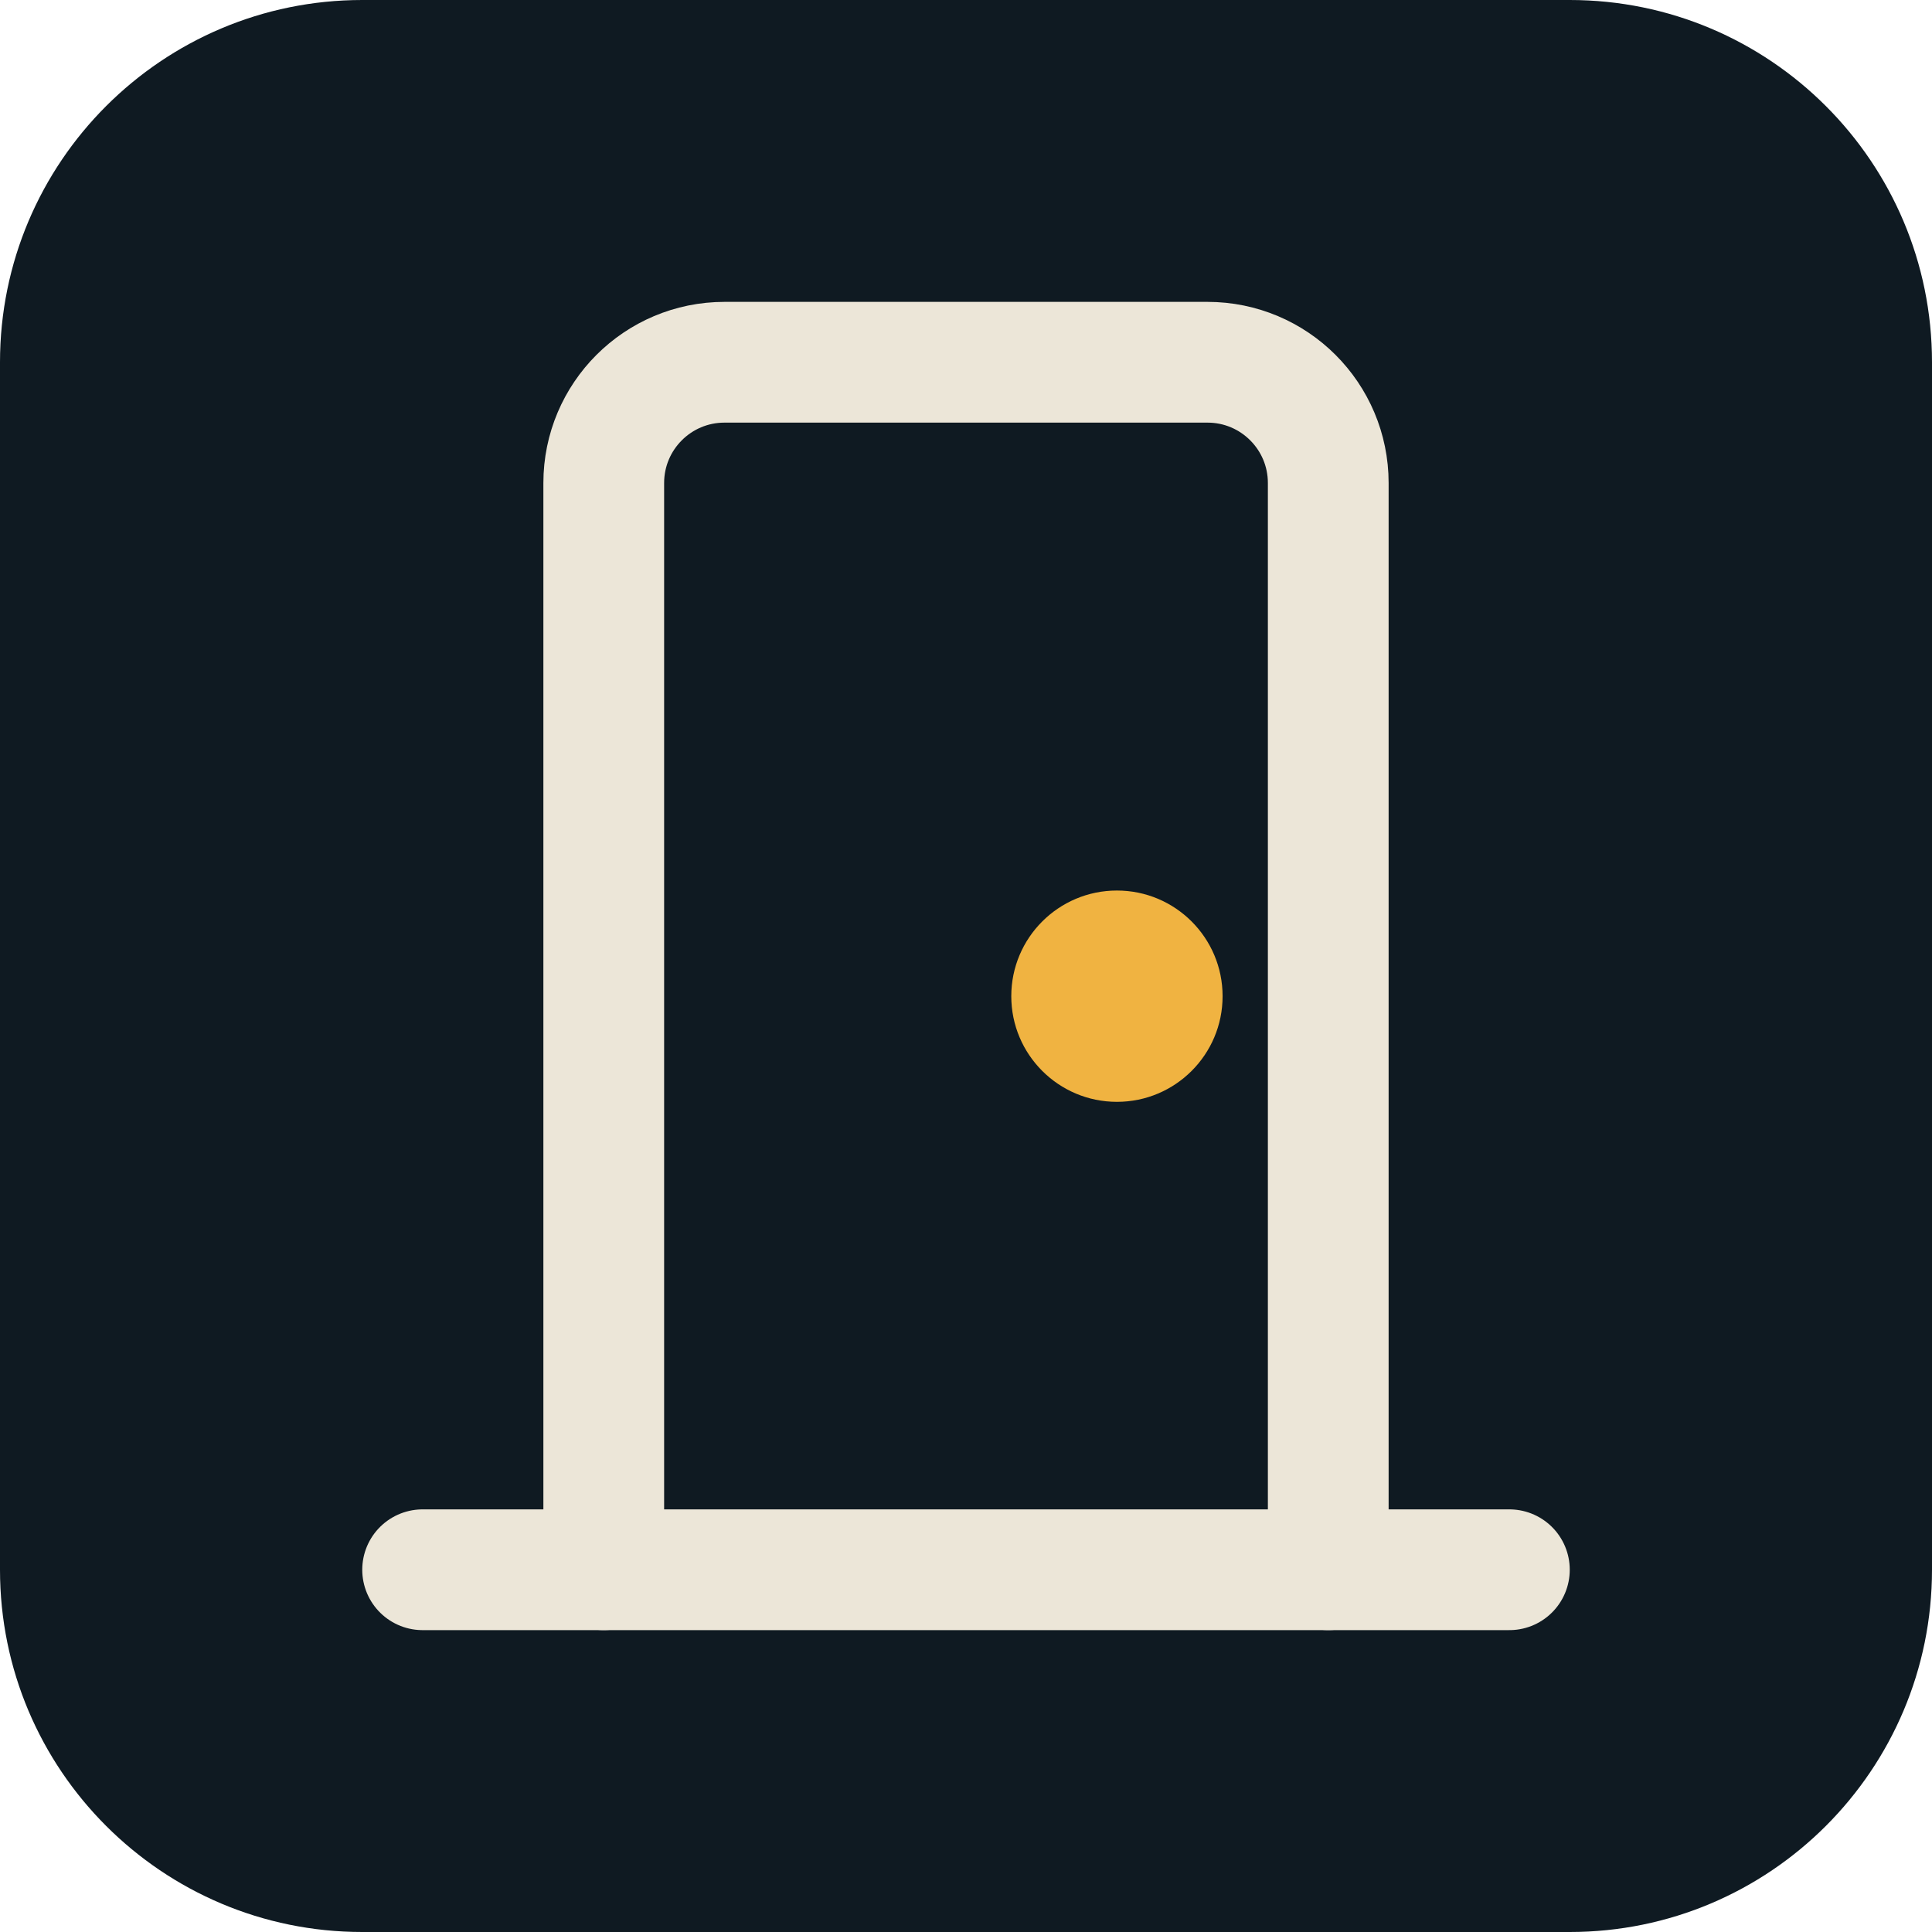
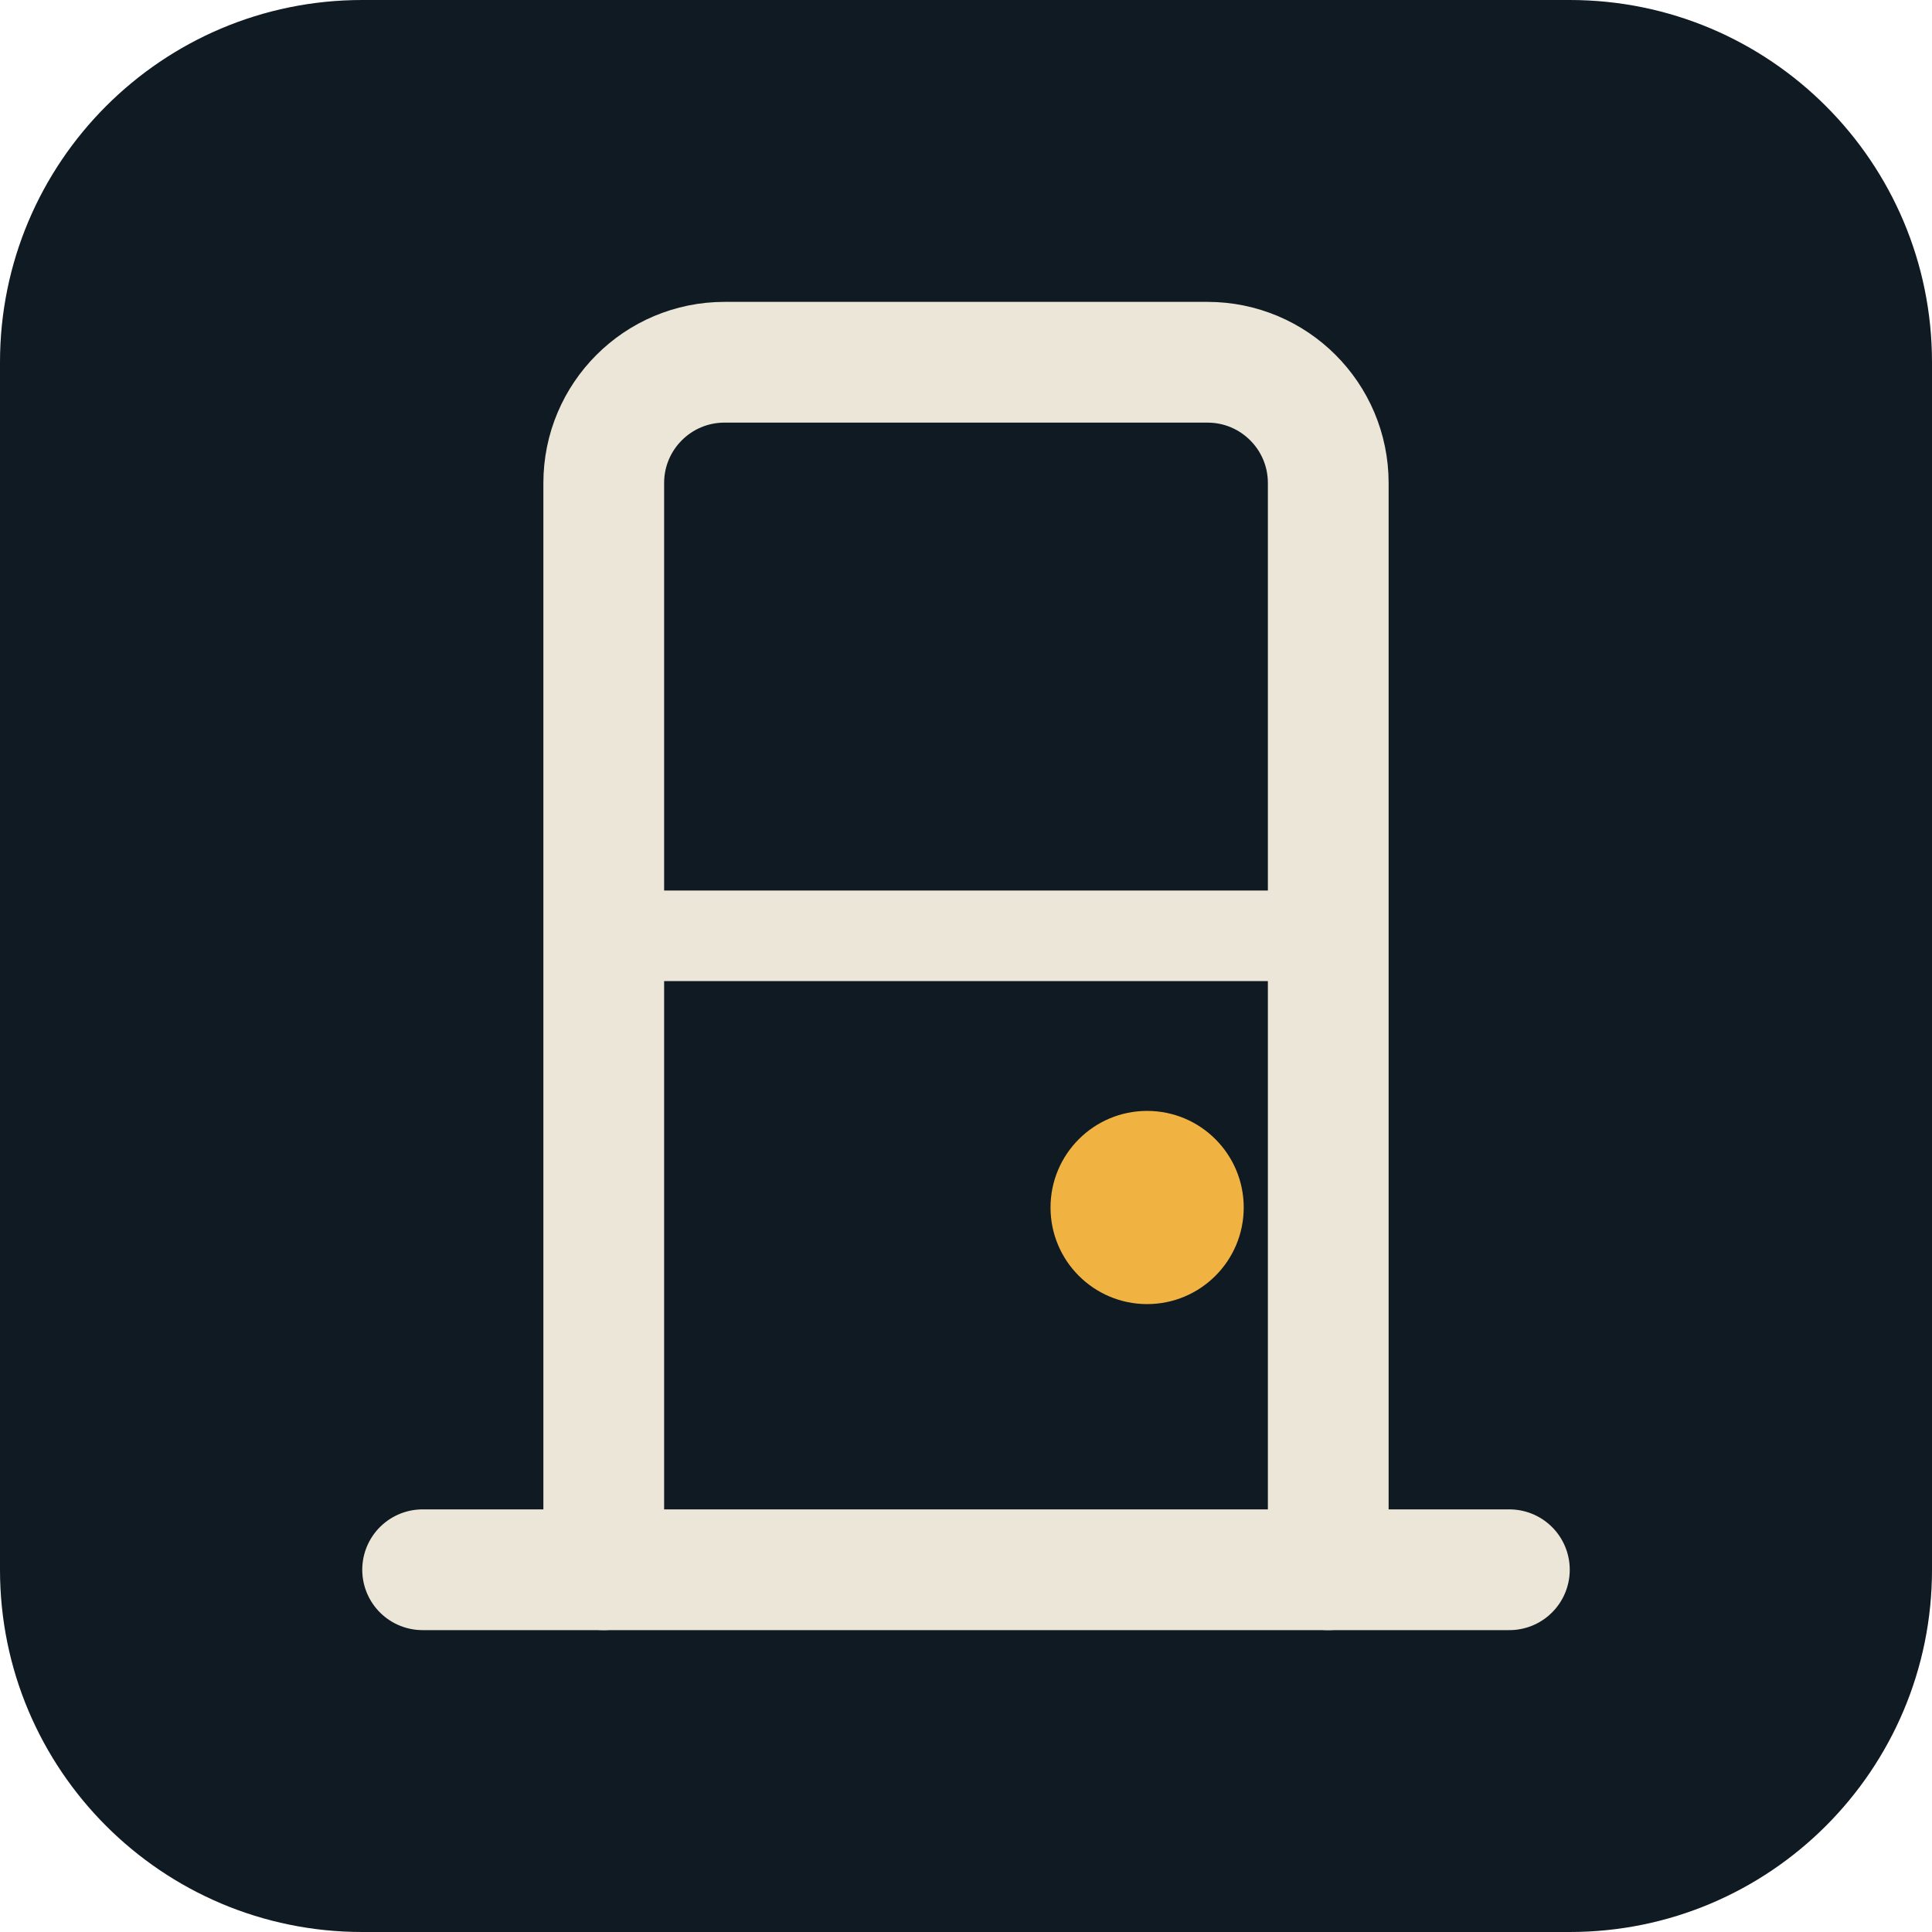
<svg xmlns="http://www.w3.org/2000/svg" viewBox="0 0 64 64">
  <rect width="64" height="64" rx="12" fill="#0F1A22" />
  <path d="M20 52V16a4 4 0 0 1 4-4h16a4 4 0 0 1 4 4v36" fill="none" stroke="#ECE6D8" stroke-width="4" stroke-linecap="round" />
  <path d="M14 52h36" stroke="#ECE6D8" stroke-width="4" stroke-linecap="round" />
-   <circle cx="37" cy="33" r="3.5" fill="#F0B341" />
+   <path d="M20 31h24" stroke="#ECE6D8" stroke-width="3" stroke-linecap="round" />
+   <circle cx="38" cy="40" r="3.2" fill="#F0B341" />
</svg>
